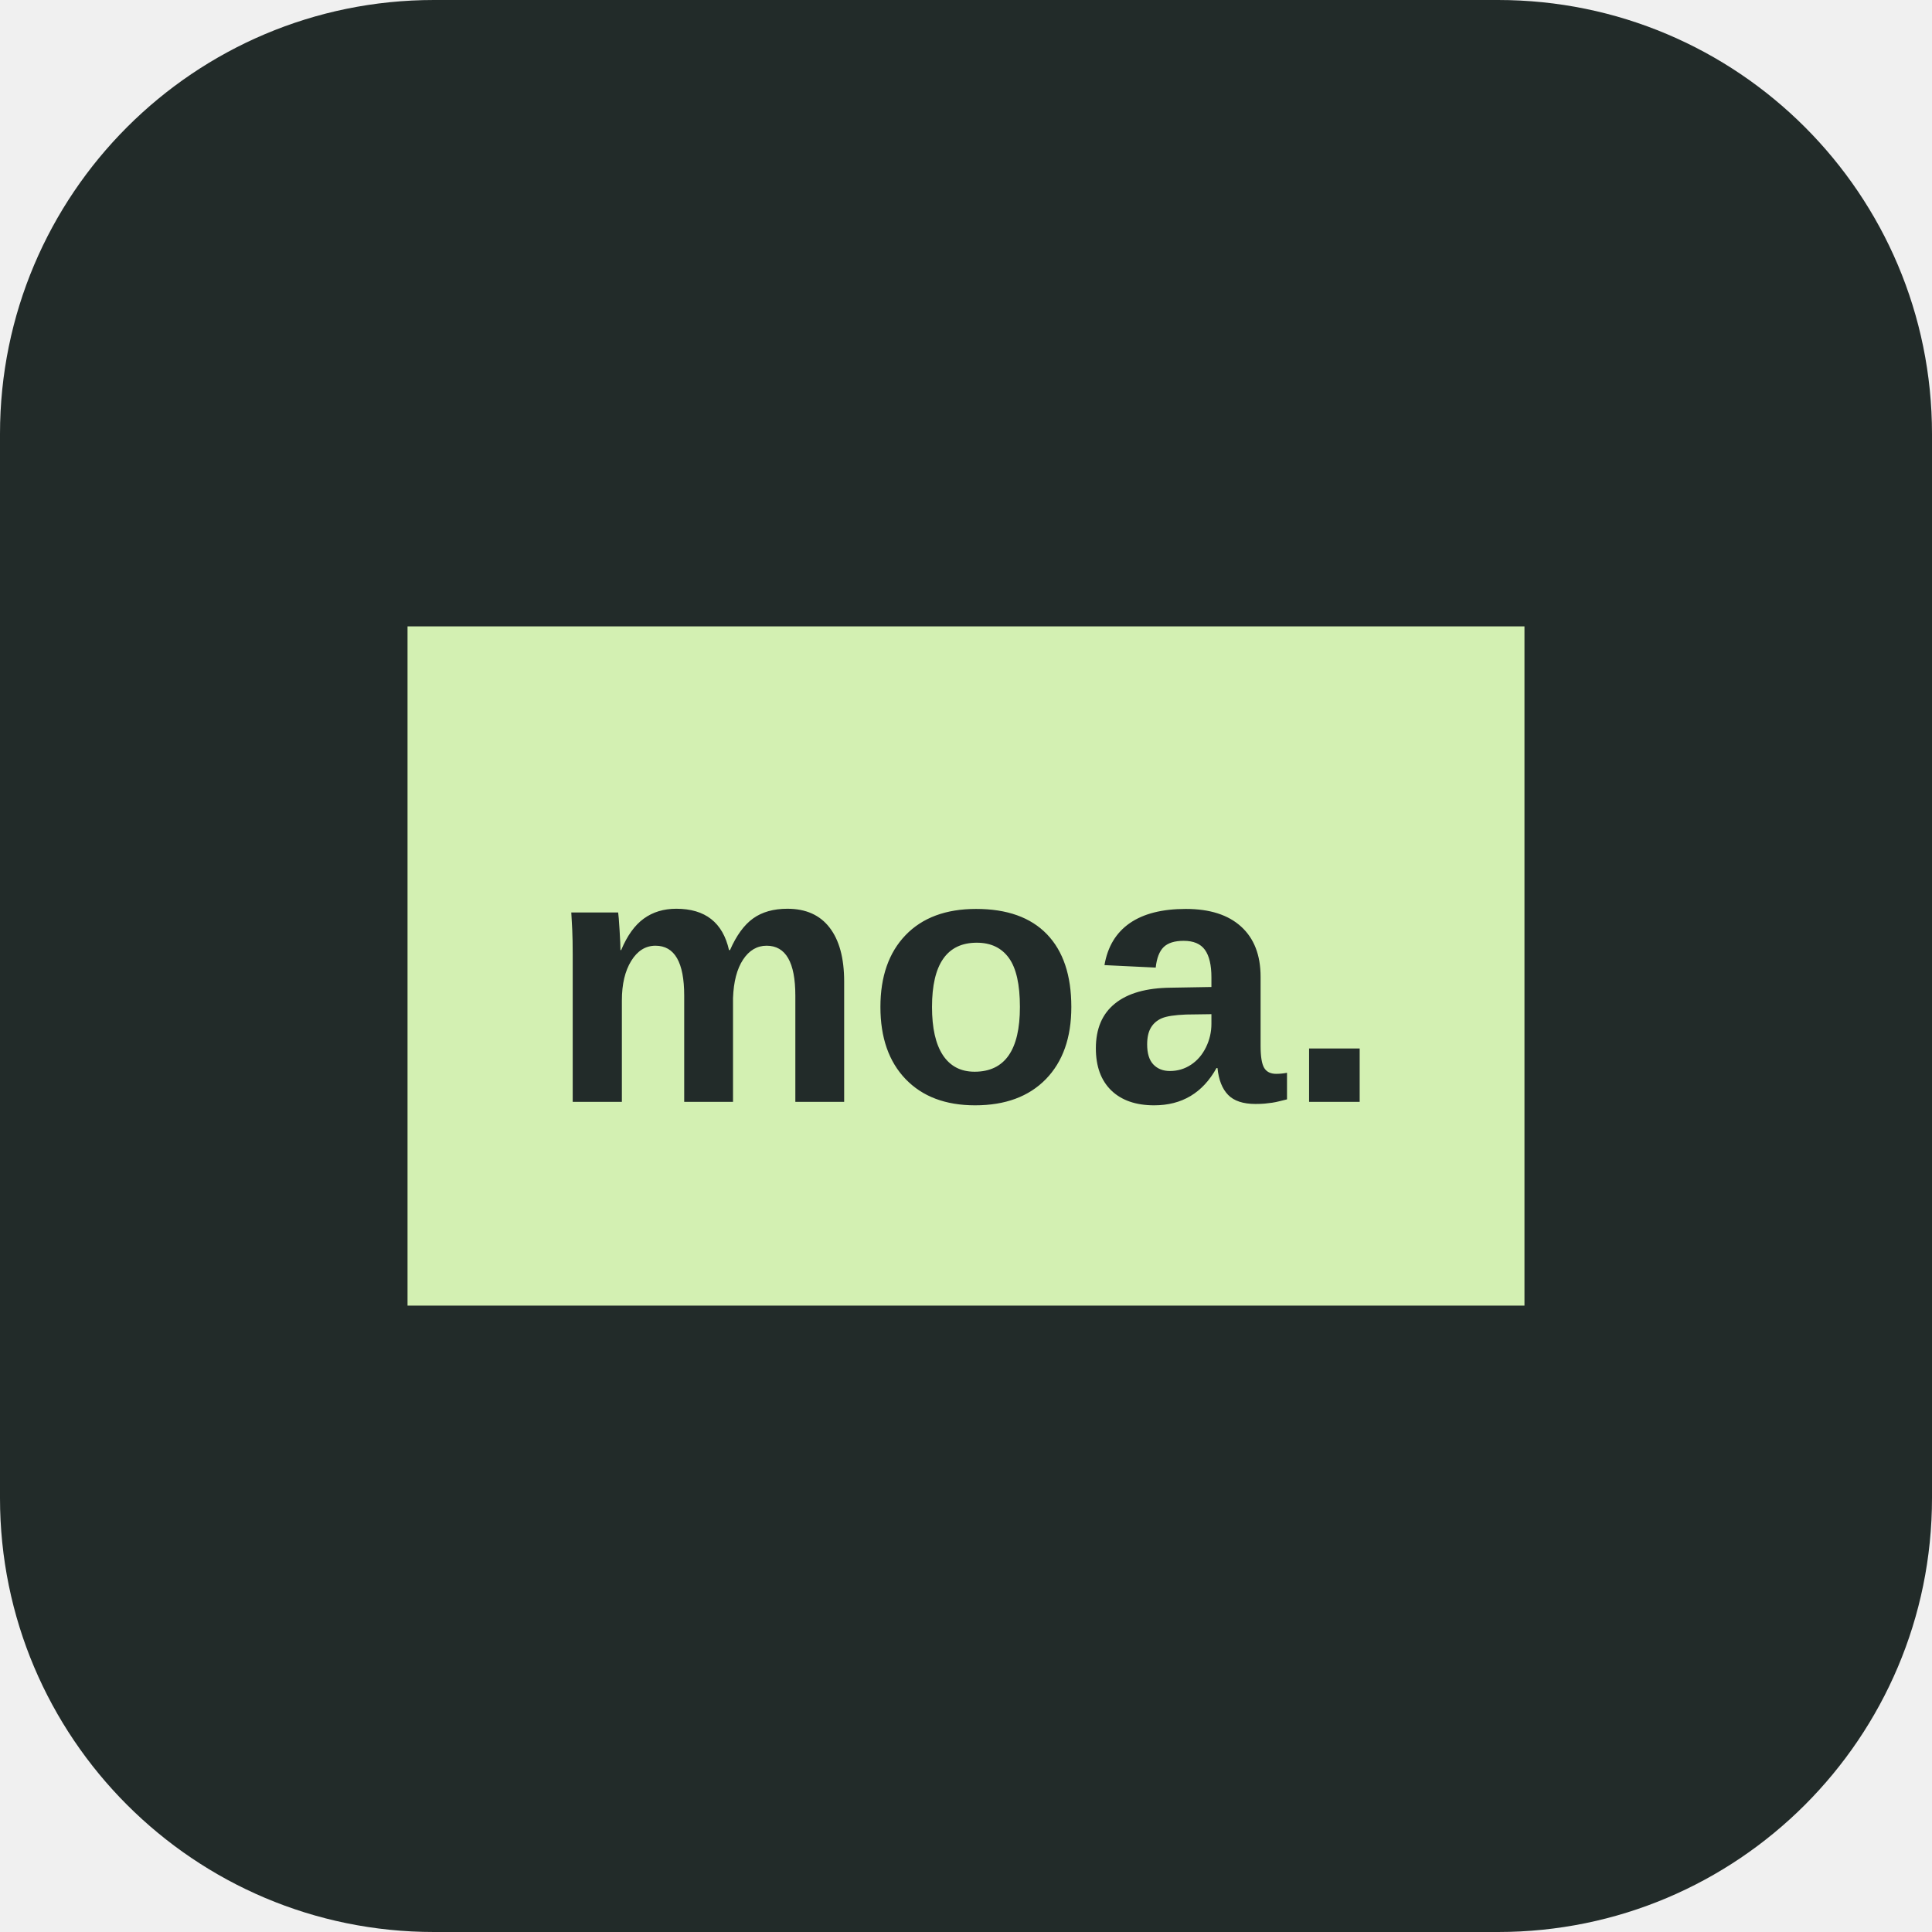
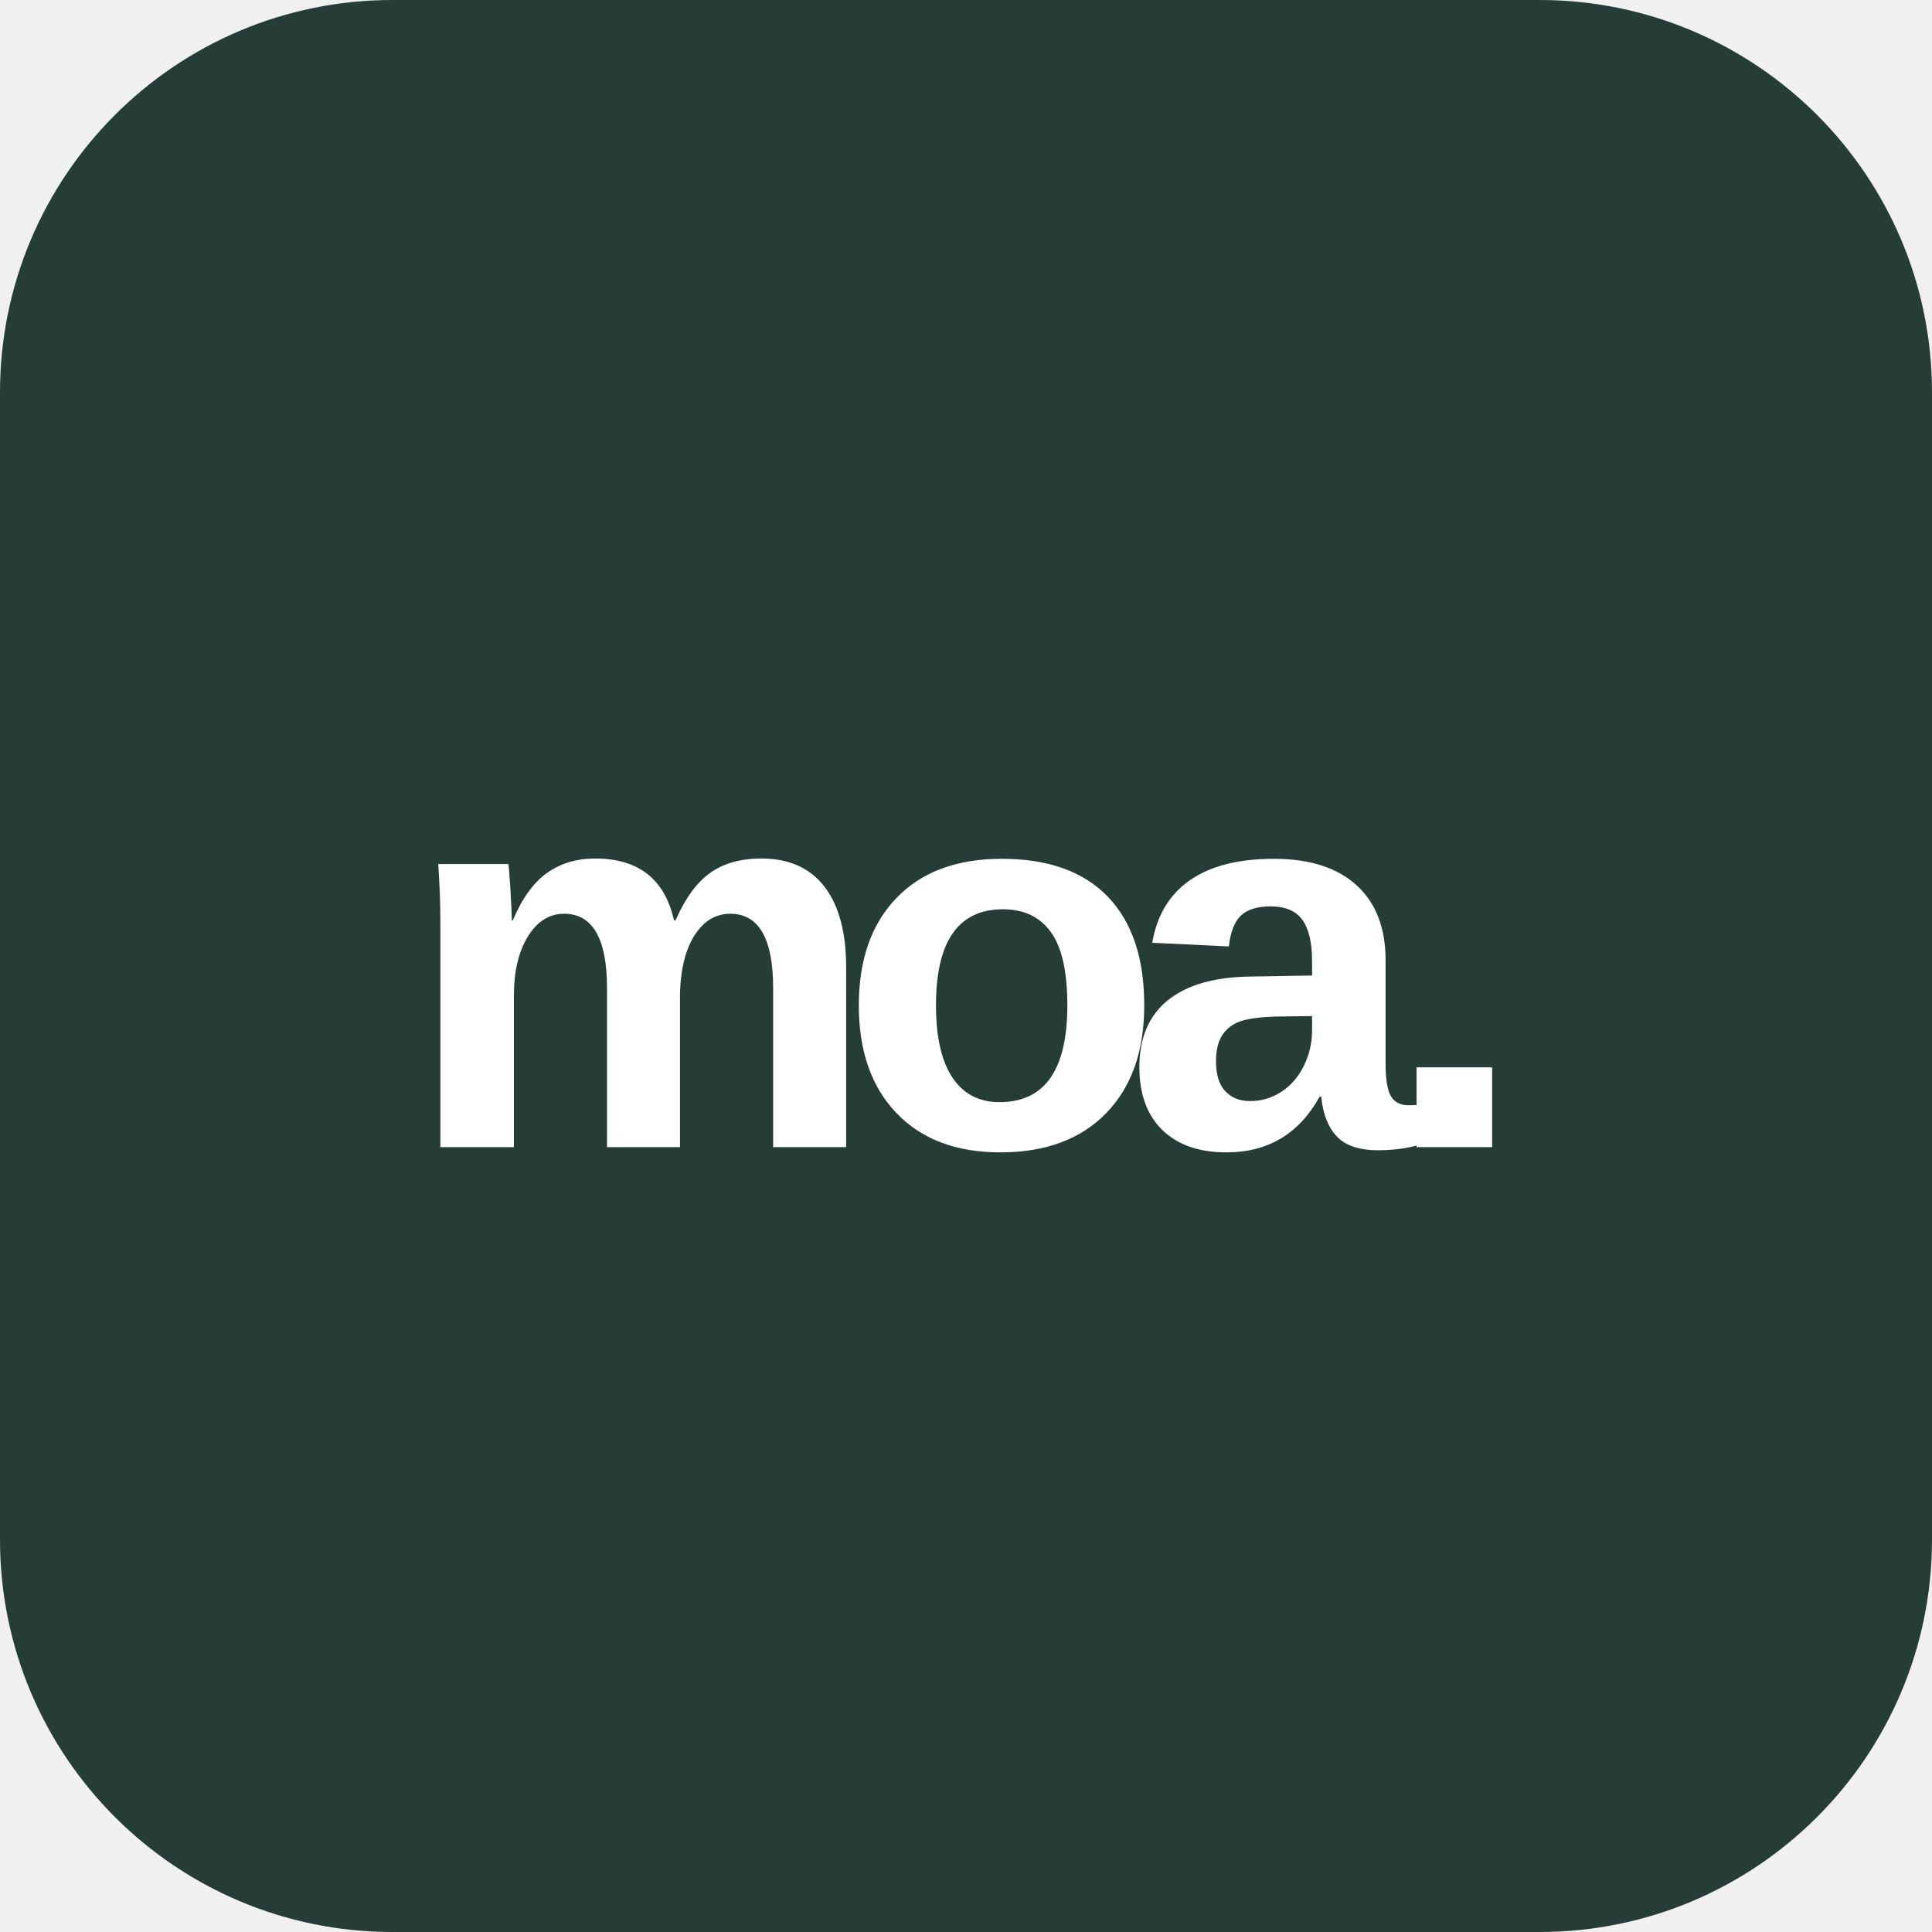
- <svg xmlns="http://www.w3.org/2000/svg" width="512" height="512" viewBox="0 0 512 512">
-   <rect width="512" height="512" rx="115" fill="#222b29" />
-   <path d="M108 166h296v180H108z" rx="30" fill="#d3f0b2" />
-   <text x="256" y="292" font-family="Arial,sans-serif" font-size="95" font-weight="bold" text-anchor="middle" fill="#222b29">moa.</text>
+ <svg xmlns="http://www.w3.org/2000/svg" viewBox="0 0 512 512" width="512" height="512" role="img" aria-label="MOA">
+   <rect width="512" height="512" rx="104" fill="#263d37" />
+   <text x="256" y="304" text-anchor="middle" font-family="Arial,Helvetica,sans-serif" font-size="142" font-weight="800" letter-spacing="-11" fill="#ffffff">moa.</text>
</svg>
